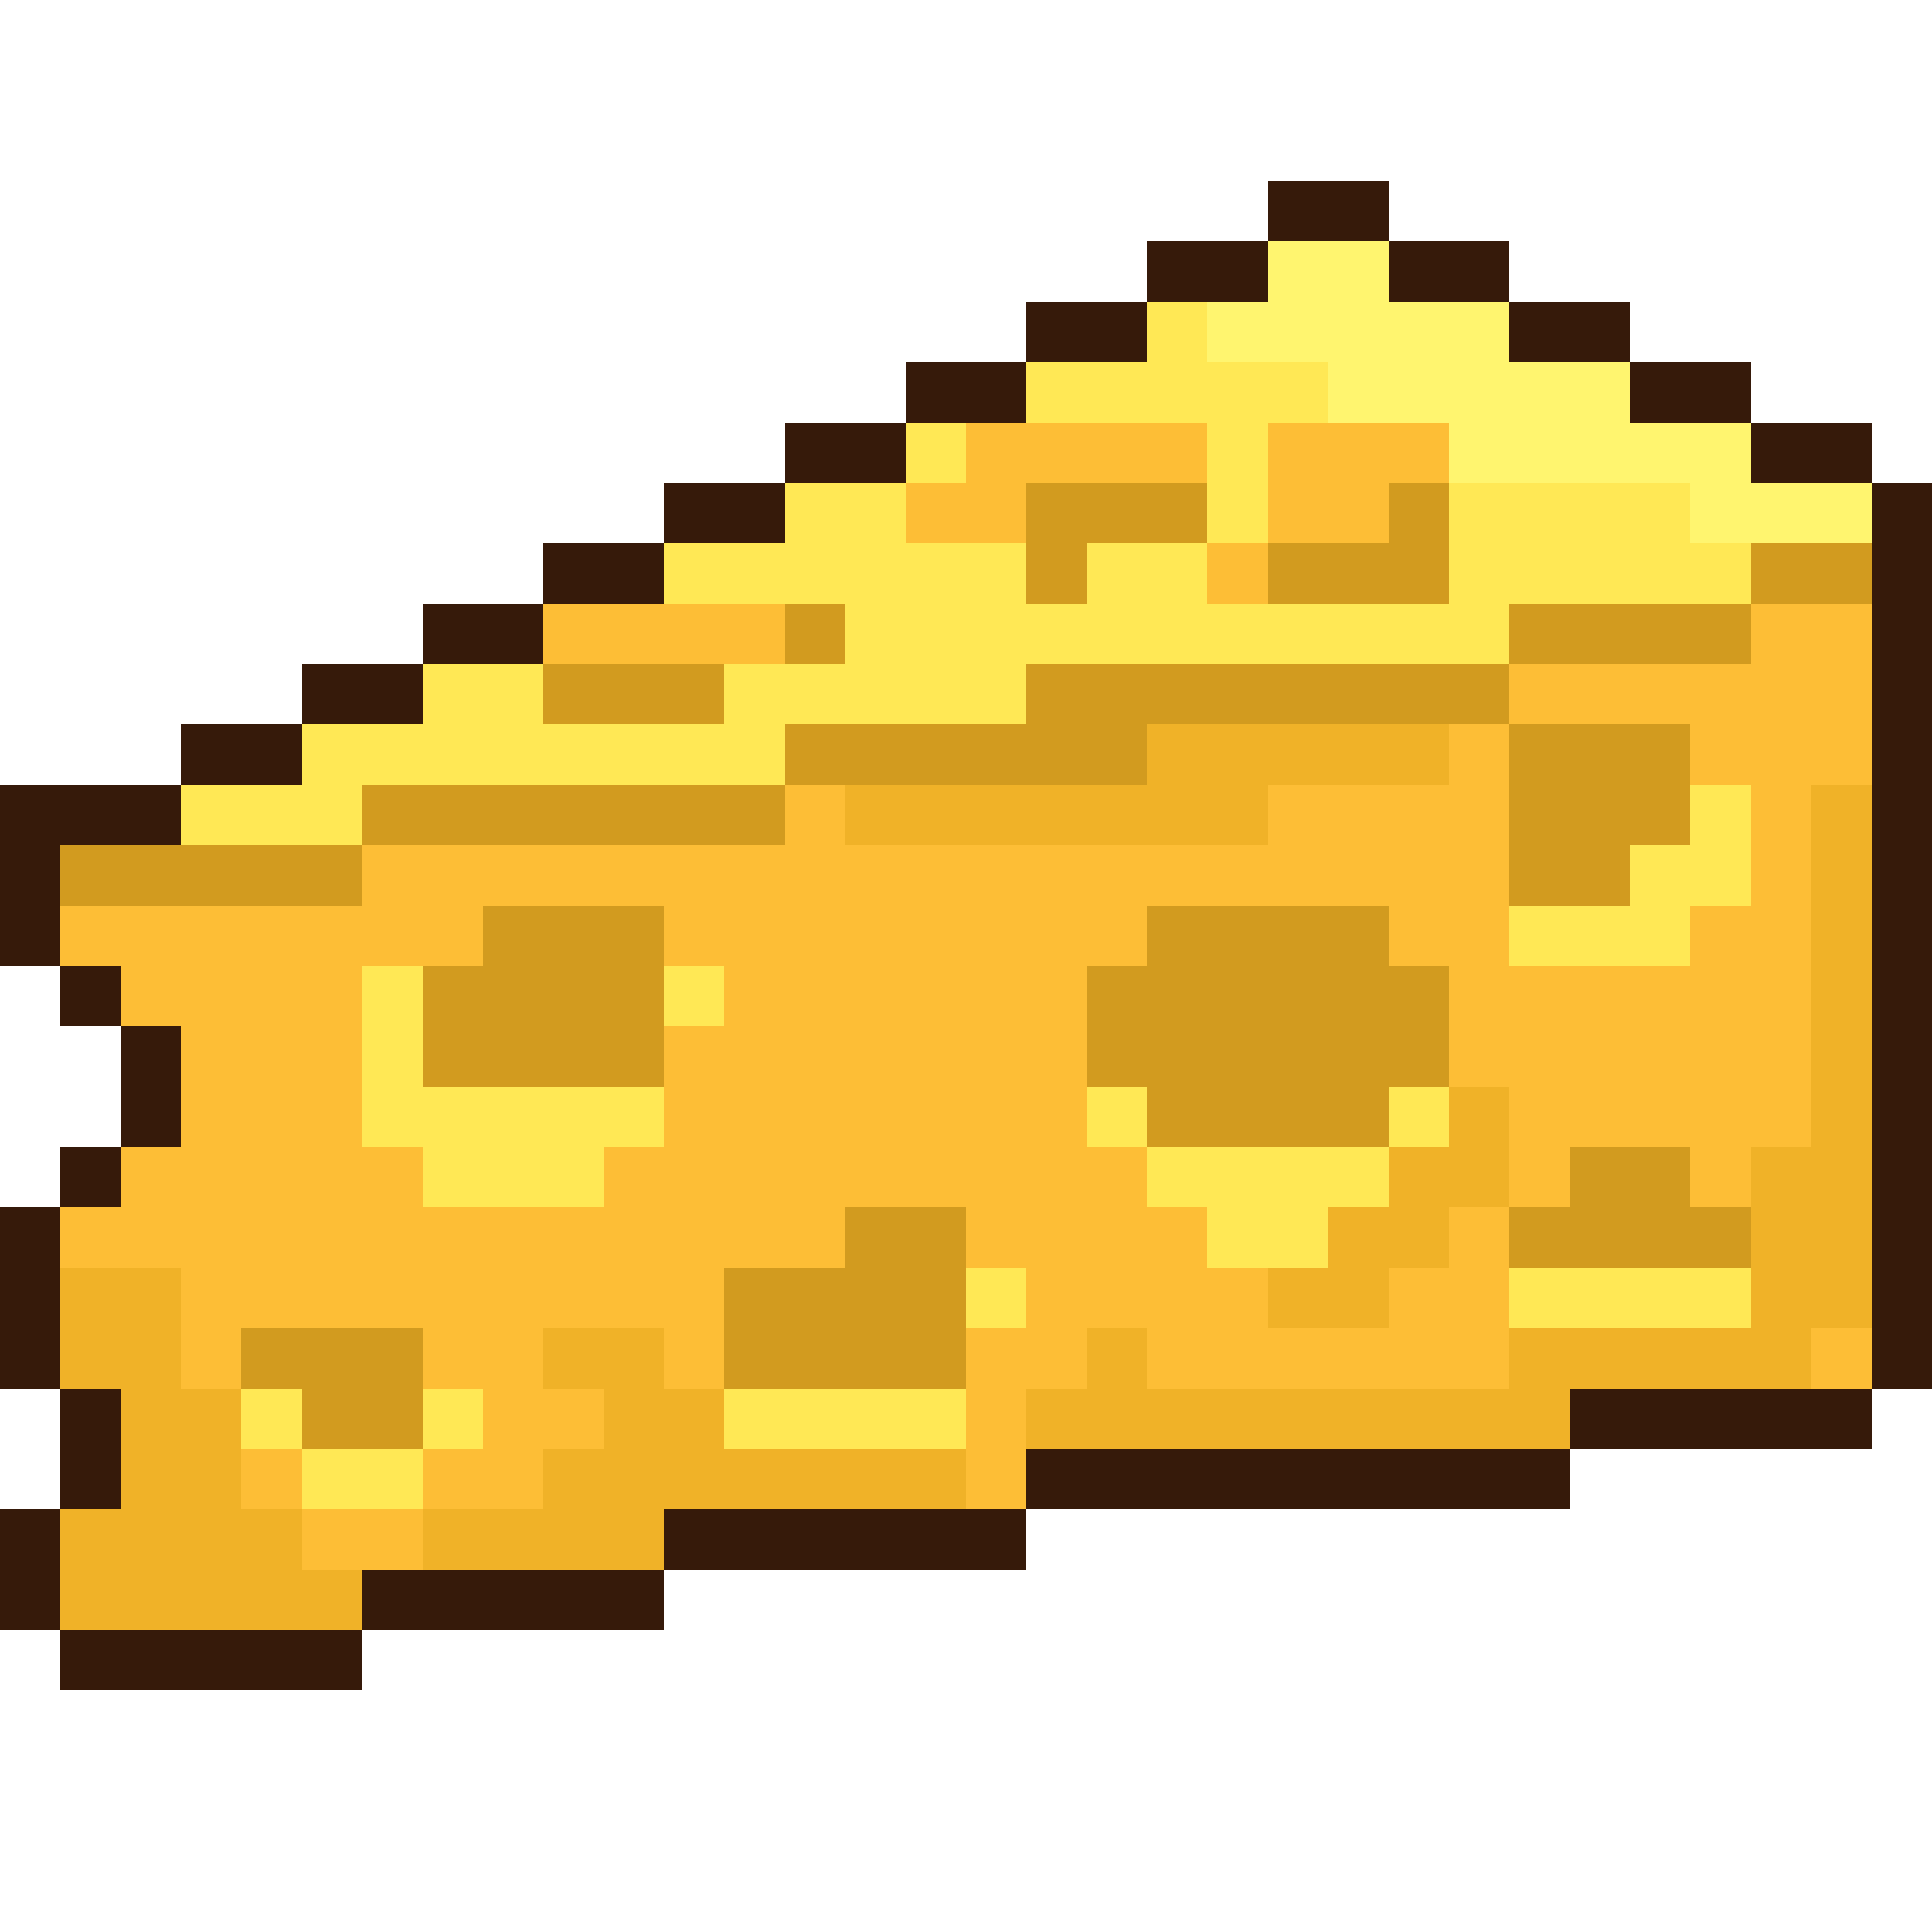
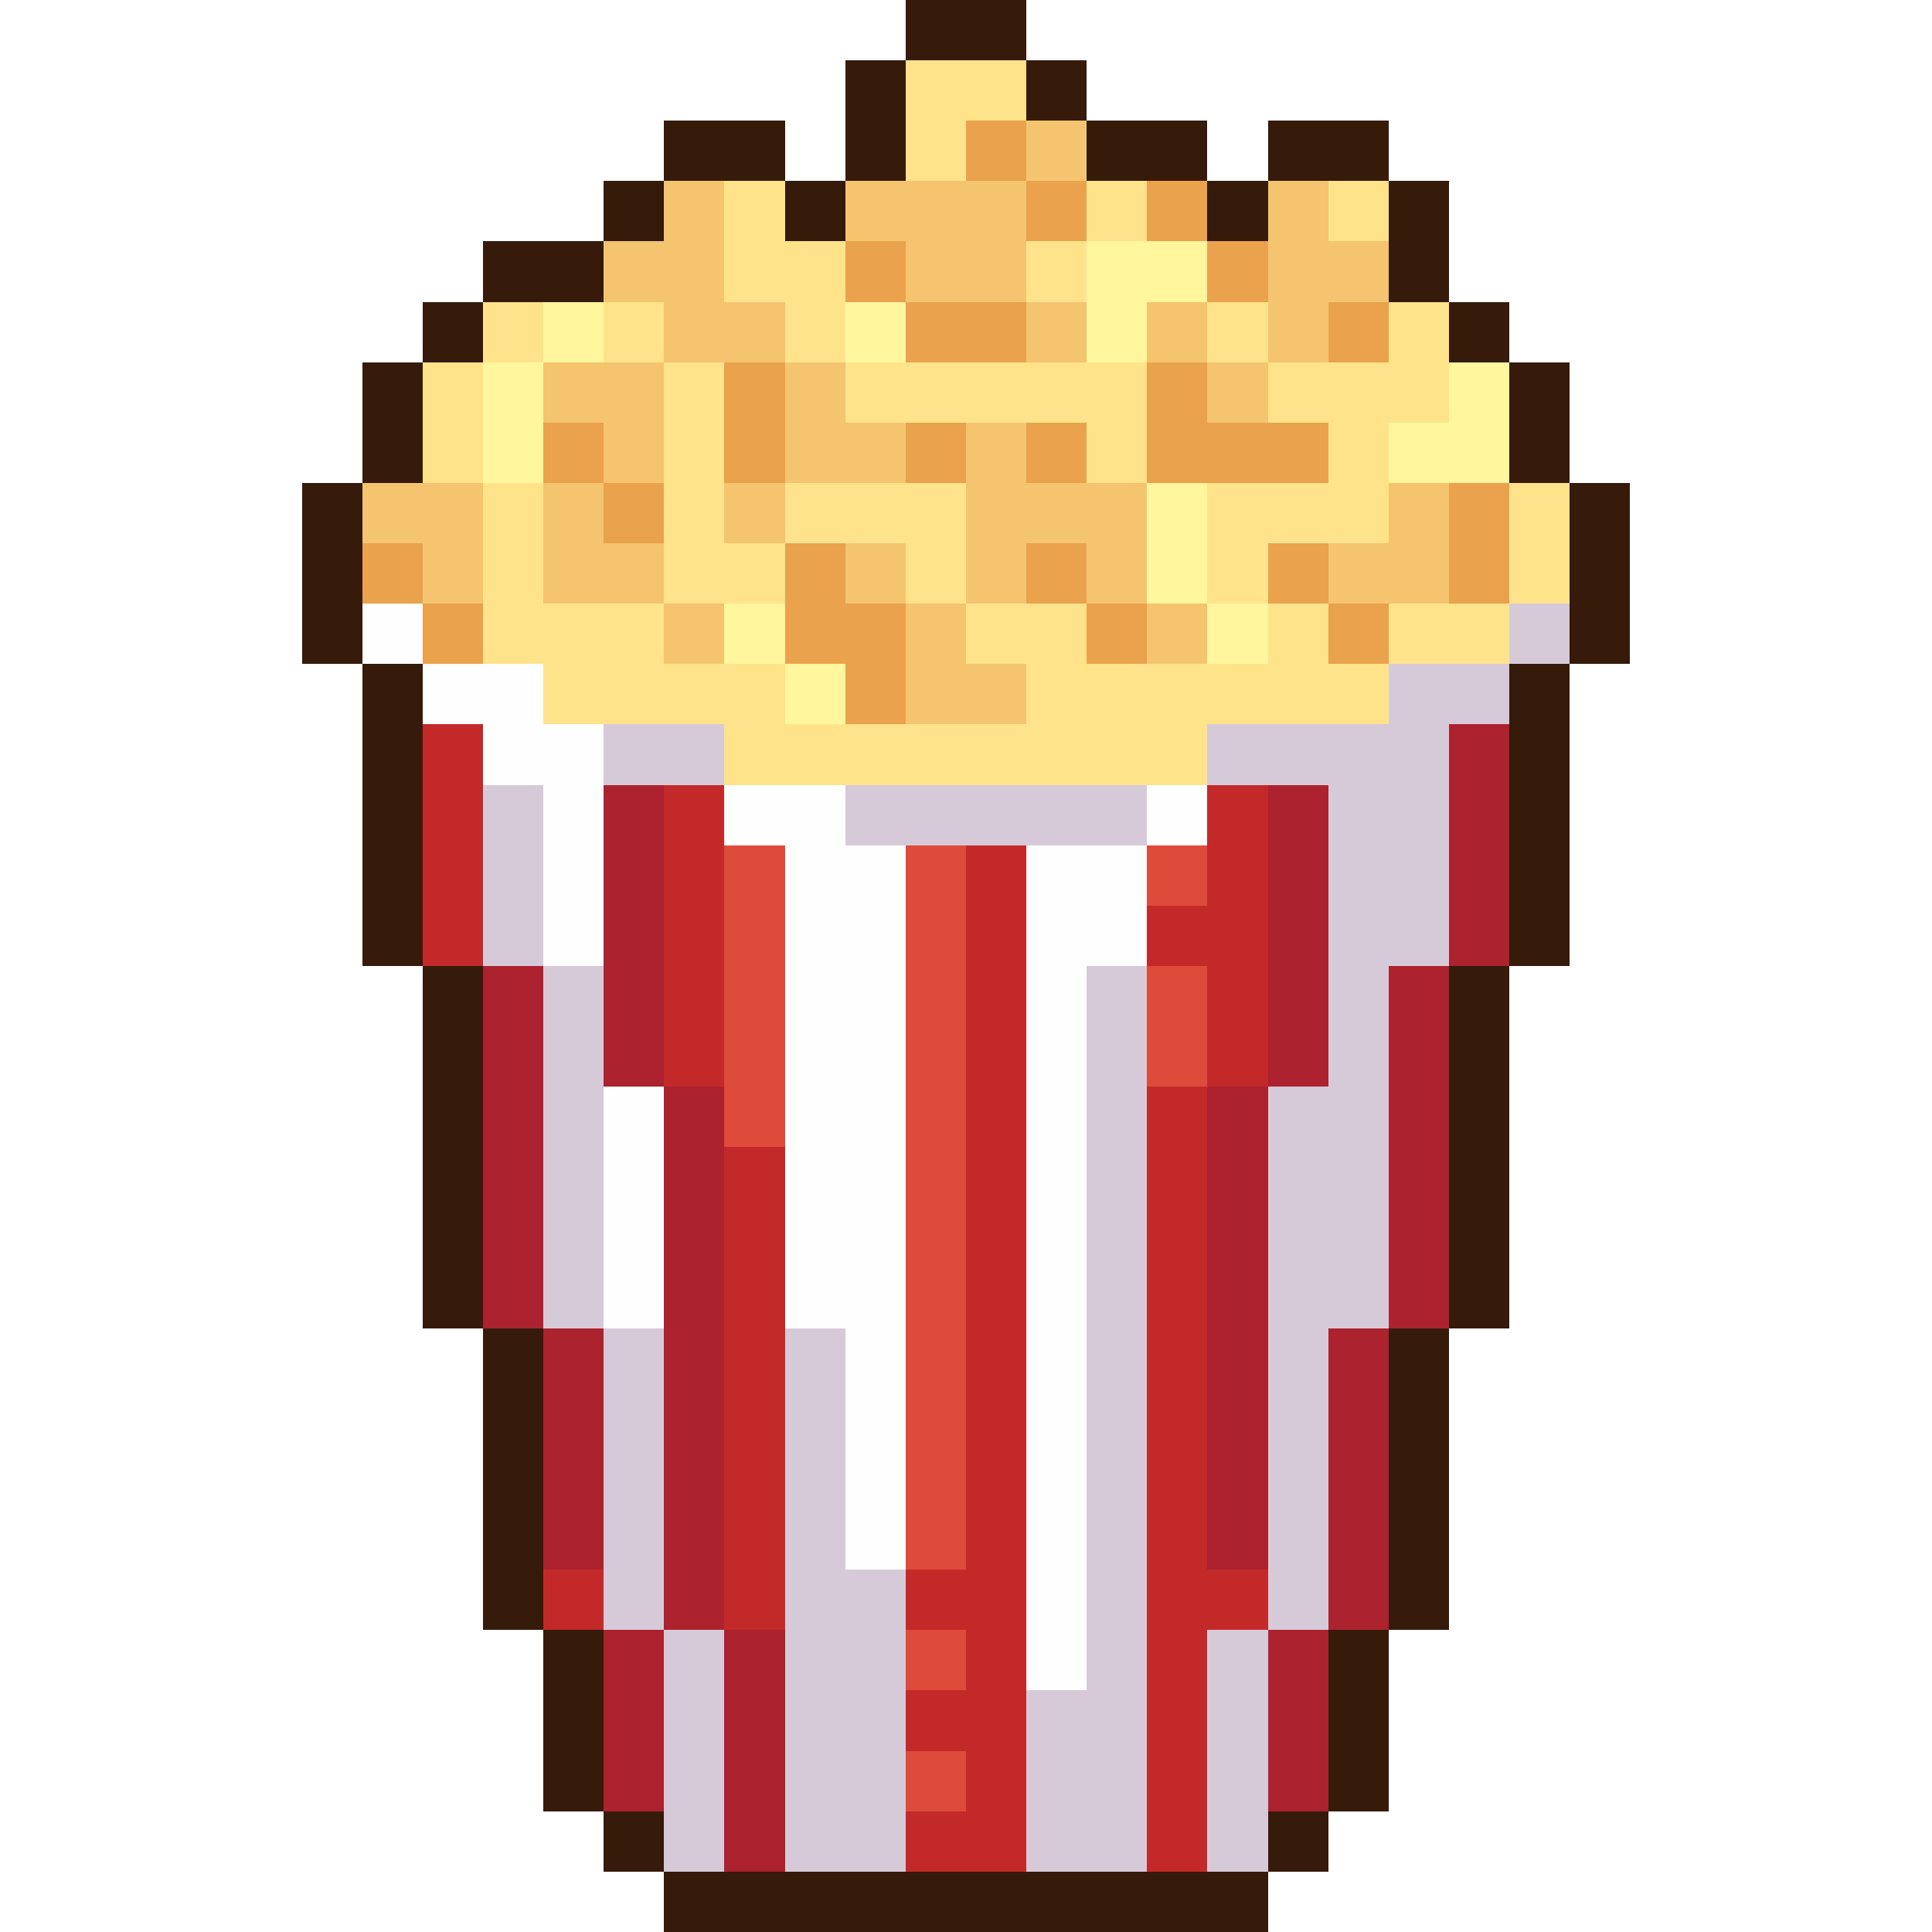
<svg xmlns="http://www.w3.org/2000/svg" shape-rendering="crispEdges" viewBox="0 -0.5 32 32" width="32" height="32">
-   <path stroke="#361a0a" d="M21,3h2M19,4h2M23,4h2M17,5h2M25,5h2M15,6h2M27,6h2M13,7h2M29,7h2M11,8h2M31,8h1M9,9h2M31,9h1M7,10h2M31,10h1M5,11h2M31,11h1M3,12h2M31,12h1M0,13h3M31,13h1M0,14h1M31,14h1M0,15h1M31,15h1M1,16h1M31,16h1M2,17h1M31,17h1M2,18h1M31,18h1M1,19h1M31,19h1M0,20h1M31,20h1M0,21h1M31,21h1M0,22h1M31,22h1M1,23h1M26,23h5M1,24h1M17,24h9M0,25h1M11,25h6M0,26h1M6,26h5M1,27h5" />
-   <path stroke="#fff56f" d="M21,4h2M20,5h5M22,6h5M24,7h5M28,8h3" />
-   <path stroke="#ffe855" d="M19,5h1M17,6h5M15,7h1M20,7h1M13,8h2M20,8h1M24,8h4M11,9h6M18,9h2M24,9h5M14,10h11M7,11h2M12,11h5M5,12h8M3,13h3M28,13h1M27,14h2M25,15h3M6,16h1M11,16h1M6,17h1M6,18h5M18,18h1M23,18h1M7,19h3M19,19h4M20,20h2M16,21h1M25,21h4M4,23h1M7,23h1M12,23h4M5,24h2" />
-   <path stroke="#fdbe36" d="M16,7h4M21,7h3M15,8h2M21,8h2M20,9h1M9,10h4M29,10h2M25,11h6M24,12h1M28,12h3M13,13h1M21,13h4M29,13h1M6,14h19M29,14h1M1,15h7M11,15h8M23,15h2M28,15h2M2,16h4M12,16h6M24,16h6M3,17h3M11,17h7M24,17h6M3,18h3M11,18h7M25,18h5M2,19h5M10,19h9M25,19h1M28,19h1M1,20h13M16,20h4M24,20h1M3,21h9M17,21h4M23,21h2M3,22h1M7,22h2M11,22h1M16,22h2M19,22h6M30,22h1M8,23h2M16,23h1M4,24h1M7,24h2M16,24h1M5,25h2" />
-   <path stroke="#d29b1f" d="M17,8h3M23,8h1M17,9h1M21,9h3M29,9h2M13,10h1M25,10h4M9,11h3M17,11h8M13,12h6M25,12h3M6,13h7M25,13h3M1,14h5M25,14h2M8,15h3M19,15h4M7,16h4M18,16h6M7,17h4M18,17h6M19,18h4M26,19h2M14,20h2M25,20h4M12,21h4M4,22h3M12,22h4M5,23h2" />
-   <path stroke="#f0b228" d="M19,12h5M14,13h7M30,13h1M30,14h1M30,15h1M30,16h1M30,17h1M24,18h1M30,18h1M23,19h2M29,19h2M22,20h2M29,20h2M1,21h2M21,21h2M29,21h2M1,22h2M9,22h2M18,22h1M25,22h5M2,23h2M10,23h2M17,23h9M2,24h2M9,24h7M1,25h4M7,25h4M1,26h5" />
+   <path stroke="#361a0a" d="M15,0h2M14,1h1M17,1h1M11,2h2M14,2h1M18,2h2M21,2h2M10,3h1M13,3h1M20,3h1M23,3h1M8,4h2M23,4h1M7,5h1M24,5h1M6,6h1M25,6h1M6,7h1M25,7h1M5,8h1M26,8h1M5,9h1M26,9h1M5,10h1M26,10h1M6,11h1M25,11h1M6,12h1M25,12h1M6,13h1M25,13h1M6,14h1M25,14h1M6,15h1M25,15h1M7,16h1M24,16h1M7,17h1M24,17h1M7,18h1M24,18h1M7,19h1M24,19h1M7,20h1M24,20h1M7,21h1M24,21h1M8,22h1M23,22h1M8,23h1M23,23h1M8,24h1M23,24h1M8,25h1M23,25h1M8,26h1M23,26h1M9,27h1M22,27h1M9,28h1M22,28h1M9,29h1M22,29h1M10,30h1M21,30h1M11,31h10" />
+   <path stroke="#ffe38b" d="M15,1h2M15,2h1M12,3h1M18,3h1M22,3h1M12,4h2M17,4h1M8,5h1M10,5h1M13,5h1M20,5h1M23,5h1M7,6h1M11,6h1M14,6h5M21,6h3M7,7h1M11,7h1M18,7h1M22,7h1M8,8h1M11,8h1M13,8h3M20,8h3M25,8h1M8,9h1M11,9h2M15,9h1M20,9h1M25,9h1M8,10h3M16,10h2M21,10h1M23,10h2M9,11h4M17,11h6M12,12h8" />
+   <path stroke="#eaa24c" d="M16,2h1M17,3h1M19,3h1M14,4h1M20,4h1M15,5h2M22,5h1M12,6h1M19,6h1M9,7h1M12,7h1M15,7h1M17,7h1M19,7h3M10,8h1M24,8h1M6,9h1M13,9h1M17,9h1M21,9h1M24,9h1M7,10h1M13,10h2M18,10h1M22,10h1M14,11h1" />
+   <path stroke="#f5c46e" d="M17,2h1M11,3h1M14,3h3M21,3h1M10,4h2M15,4h2M21,4h2M11,5h2M17,5h1M19,5h1M21,5h1M9,6h2M13,6h1M20,6h1M10,7h1M13,7h2M16,7h1M6,8h2M9,8h1M12,8h1M16,8h3M23,8h1M7,9h1M9,9h2M14,9h1M16,9h1M18,9h1M22,9h2M11,10h1M15,10h1M19,10h1M15,11h2" />
+   <path stroke="#fff69e" d="M18,4h2M9,5h1M14,5h1M18,5h1M8,6h1M24,6h1M8,7h1M23,7h2M19,8h1M19,9h1M12,10h1M20,10h1M13,11h1" />
+   <path stroke="#fffeff" d="M6,10h1M7,11h2M8,12h2M9,13h1M12,13h2M19,13h1M9,14h1M13,14h2M17,14h2M9,15h1M13,15h2M17,15h2M13,16h2M17,16h1M13,17h2M17,17h1M10,18h1M13,18h2M17,18h1M10,19h1M13,19h2M17,19h1M10,20h1M13,20h2M17,20h1M10,21h1M13,21h2M17,21h1M14,22h1M17,22h1M14,23h1M17,23h1M14,24h1M17,24h1M14,25h1M17,25h1M17,26h1M17,27h1" />
+   <path stroke="#d7cad8" d="M25,10h1M23,11h2M10,12h2M20,12h4M8,13h1M14,13h5M22,13h2M8,14h1M22,14h2M8,15h1M22,15h2M9,16h1M18,16h1M22,16h1M9,17h1M18,17h1M22,17h1M9,18h1M18,18h1M21,18h2M9,19h1M18,19h1M21,19h2M9,20h1M18,20h1M21,20h2M9,21h1M18,21h1M21,21h2M10,22h1M13,22h1M18,22h1M21,22h1M10,23h1M13,23h1M18,23h1M21,23h1M10,24h1M13,24h1M18,24h1M21,24h1M10,25h1M13,25h1M18,25h1M21,25h1M10,26h1M13,26h2M18,26h1M21,26h1M11,27h1M13,27h2M18,27h1M20,27h1M11,28h1M13,28h2M17,28h2M20,28h1M11,29h1M13,29h2M17,29h2M20,29h1M11,30h1M13,30h2M17,30h2M20,30h1" />
+   <path stroke="#c42929" d="M7,12h1M7,13h1M11,13h1M20,13h1M7,14h1M11,14h1M16,14h1M20,14h1M7,15h1M11,15h1M16,15h1M19,15h2M11,16h1M16,16h1M20,16h1M11,17h1M16,17h1M20,17h1M16,18h1M19,18h1M12,19h1M16,19h1M19,19h1M12,20h1M16,20h1M19,20h1M12,21h1M16,21h1M19,21h1M12,22h1M16,22h1M19,22h1M12,23h1M16,23h1M19,23h1M12,24h1M16,24h1M19,24h1M12,25h1M16,25h1M19,25h1M9,26h1M12,26h1M15,26h2M19,26h2M16,27h1M19,27h1M15,28h2M19,28h1M16,29h1M19,29h1M15,30h2M19,30h1" />
+   <path stroke="#ac222f" d="M24,12h1M10,13h1M21,13h1M24,13h1M10,14h1M21,14h1M24,14h1M10,15h1M21,15h1M24,15h1M8,16h1M10,16h1M21,16h1M23,16h1M8,17h1M10,17h1M21,17h1M23,17h1M8,18h1M11,18h1M20,18h1M23,18h1M8,19h1M11,19h1M20,19h1M23,19h1M8,20h1M11,20h1M20,20h1M23,20h1M8,21h1M11,21h1M20,21h1M23,21h1M9,22h1M11,22h1M20,22h1M22,22h1M9,23h1M11,23h1M20,23h1M22,23h1M9,24h1M11,24h1M20,24h1M22,24h1M9,25h1M11,25h1M20,25h1M22,25h1M11,26h1M22,26h1M10,27h1M12,27h1M21,27h1M10,28h1M12,28h1M21,28h1M10,29h1M12,29h1M21,29h1M12,30h1" />
+   <path stroke="#de4b3b" d="M12,14h1M15,14h1M19,14h1M12,15h1M15,15h1M12,16h1M15,16h1M19,16h1M12,17h1M15,17h1M19,17h1M12,18h1M15,18h1M15,19h1M15,20h1M15,21h1M15,22h1M15,23h1M15,24h1M15,25h1M15,27h1M15,29h1" />
</svg>
